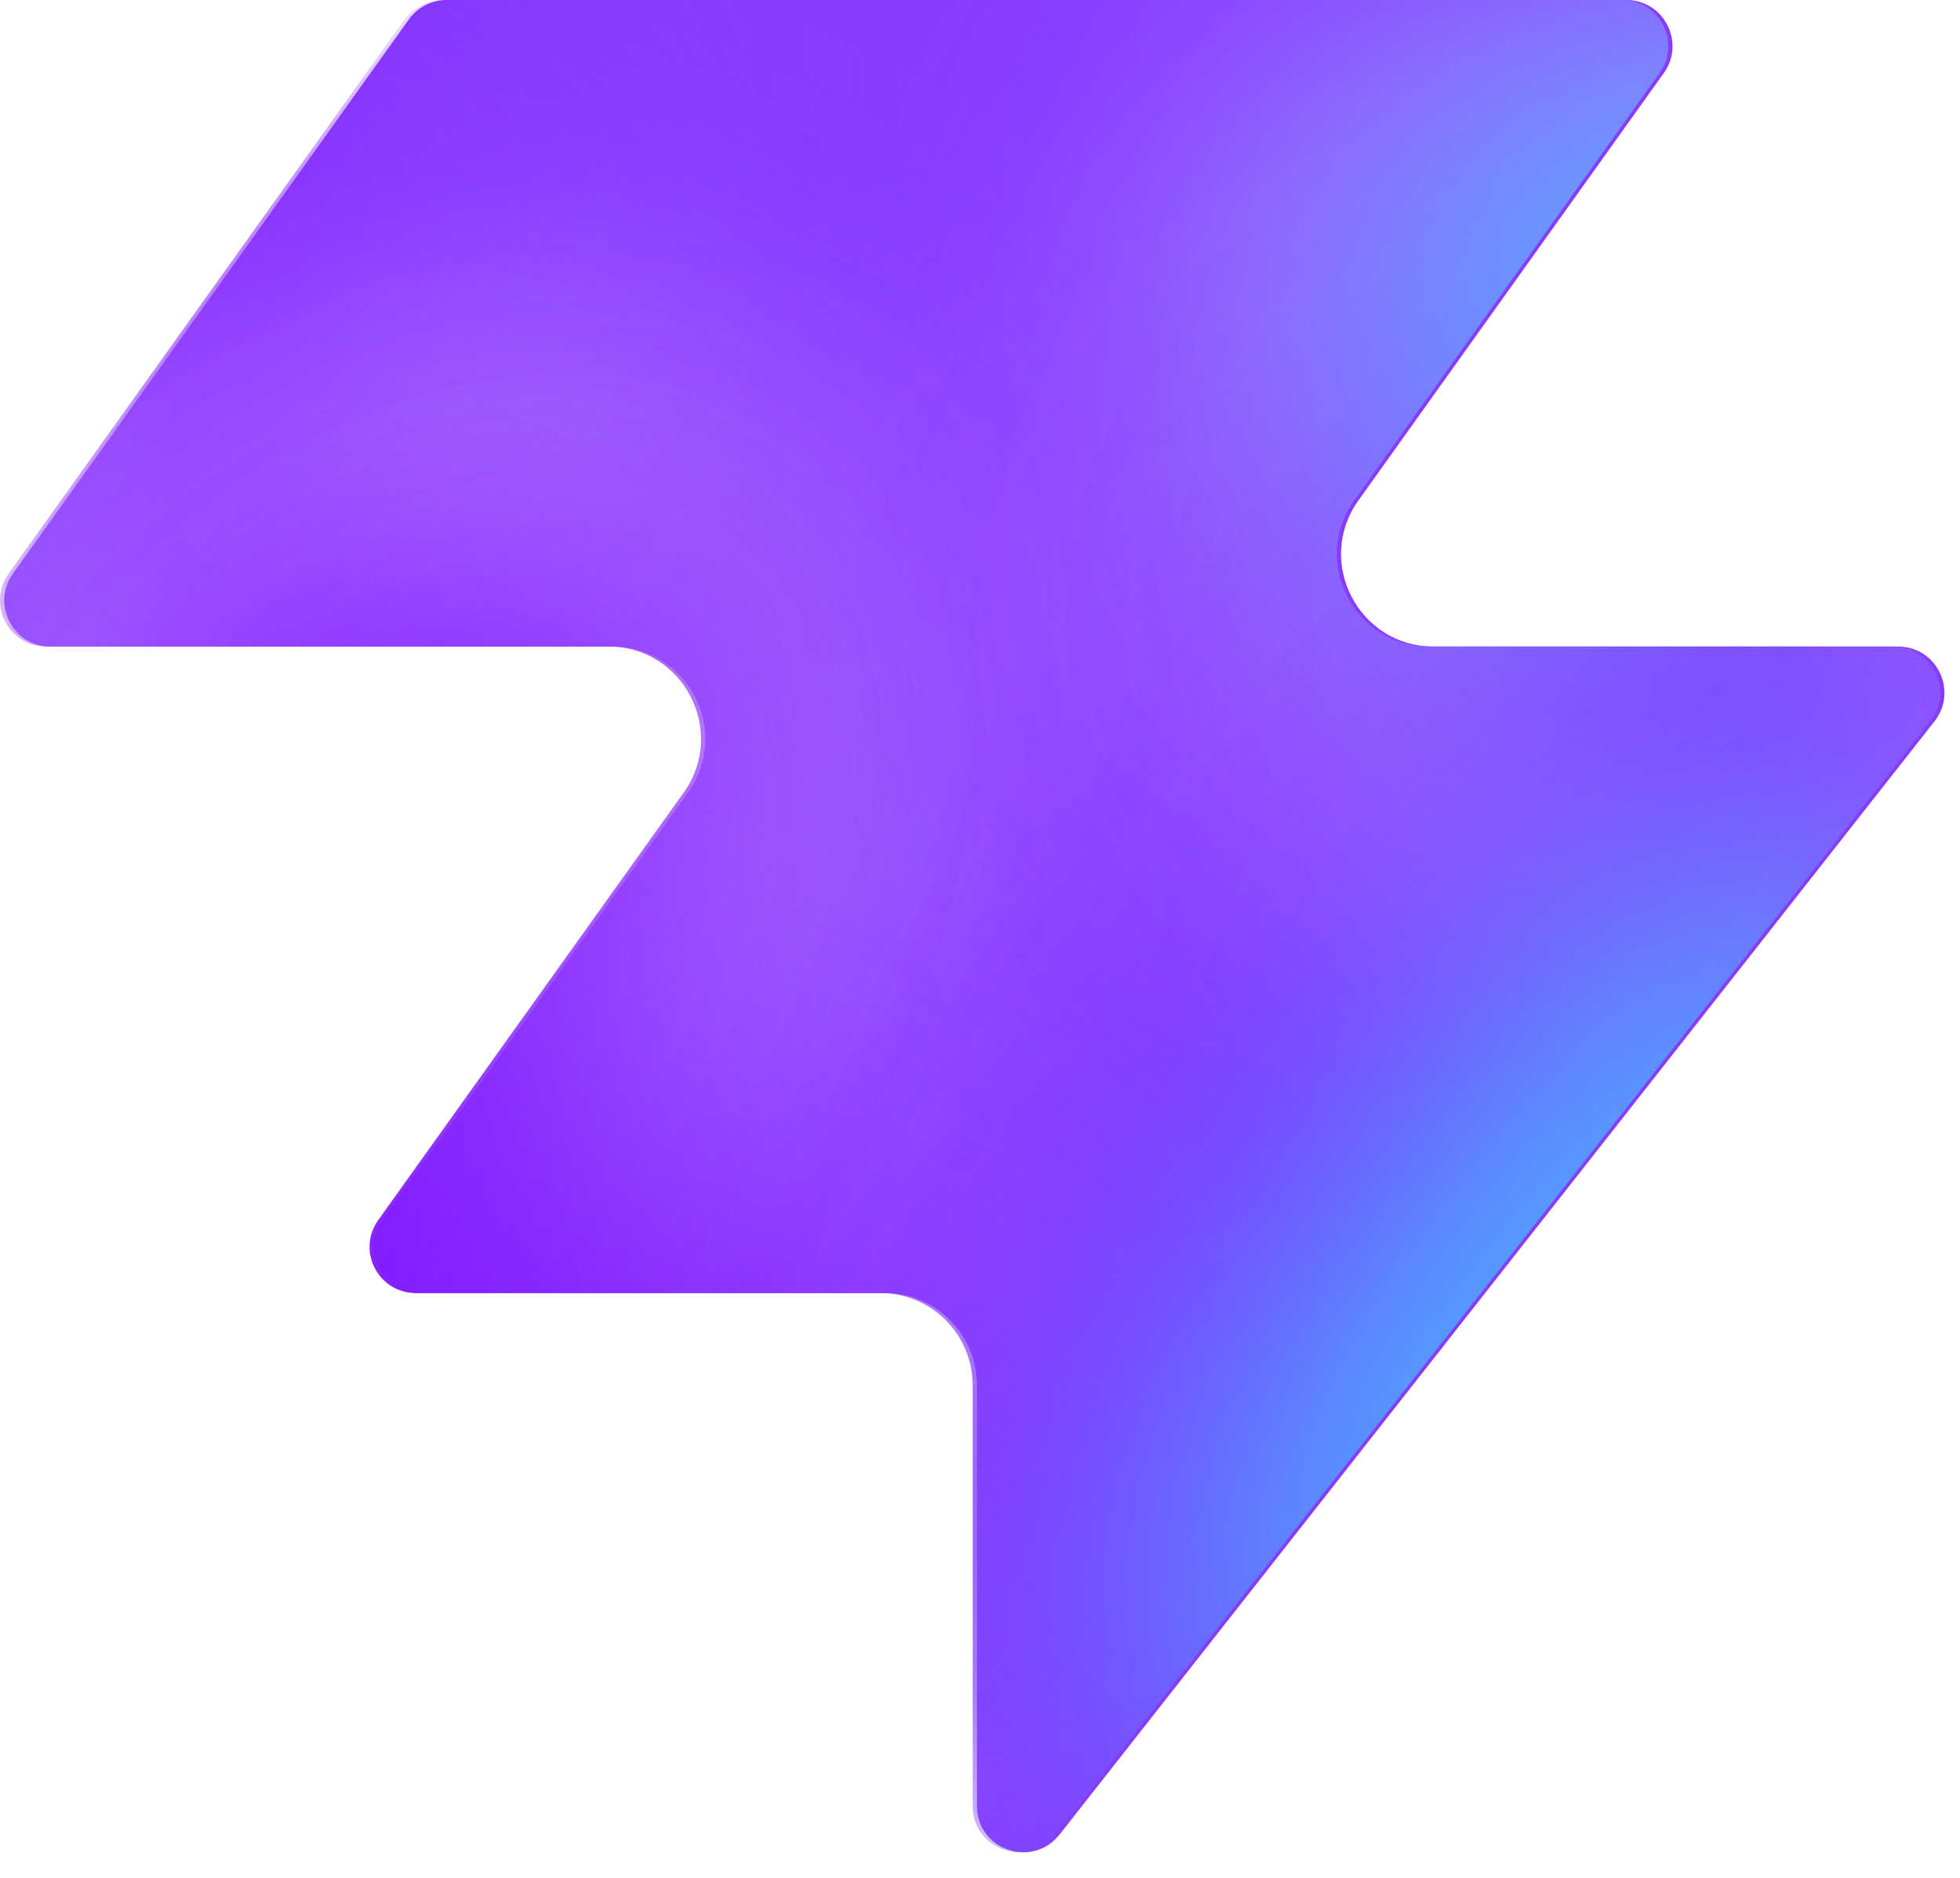
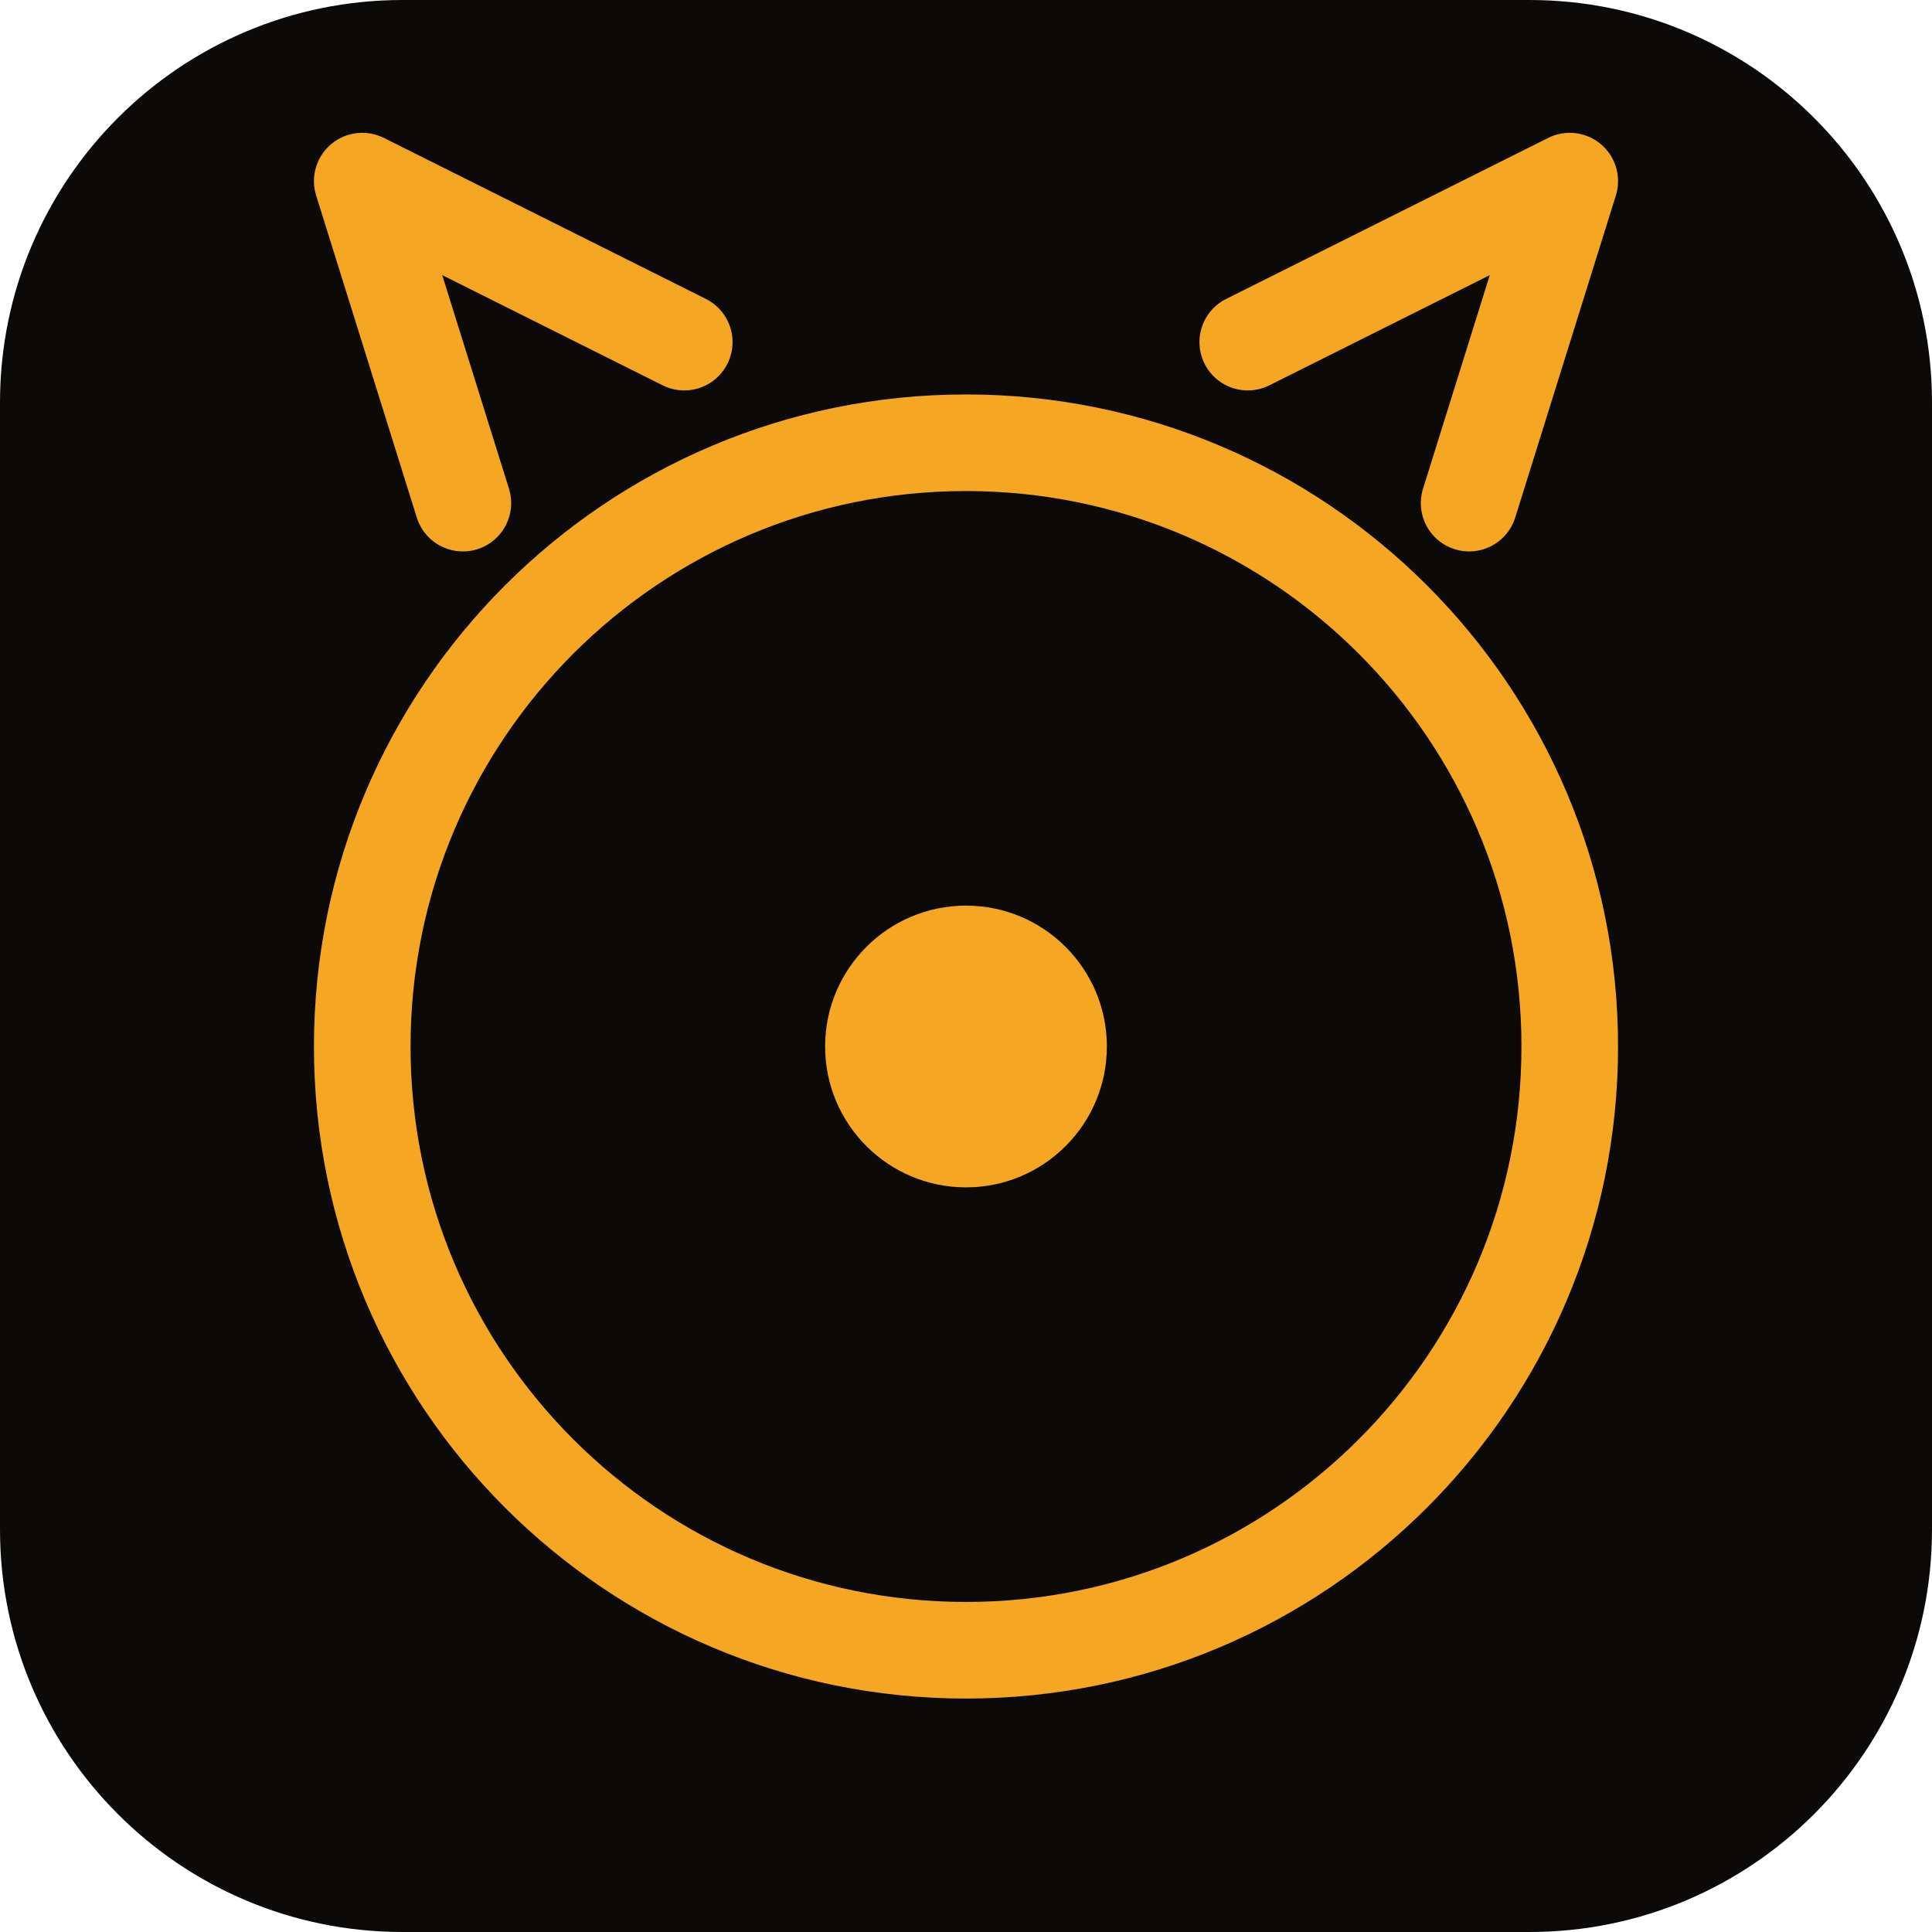
- <svg xmlns="http://www.w3.org/2000/svg" width="48" height="46" fill="none" viewBox="0 0 48 46">
-   <path fill="#863bff" d="M25.946 44.938c-.664.845-2.021.375-2.021-.698V33.937a2.26 2.26 0 0 0-2.262-2.262H10.287c-.92 0-1.456-1.04-.92-1.788l7.48-10.471c1.07-1.497 0-3.578-1.842-3.578H1.237c-.92 0-1.456-1.04-.92-1.788L10.013.474c.214-.297.556-.474.92-.474h28.894c.92 0 1.456 1.04.92 1.788l-7.48 10.471c-1.07 1.498 0 3.579 1.842 3.579h11.377c.943 0 1.473 1.088.89 1.83L25.947 44.94z" style="fill:#863bff;fill:color(display-p3 .525 .23 1);fill-opacity:1" />
-   <mask id="a" width="48" height="46" x="0" y="0" maskUnits="userSpaceOnUse" style="mask-type:alpha">
-     <path fill="#000" d="M25.842 44.938c-.664.844-2.021.375-2.021-.698V33.937a2.26 2.26 0 0 0-2.262-2.262H10.183c-.92 0-1.456-1.04-.92-1.788l7.48-10.471c1.07-1.498 0-3.579-1.842-3.579H1.133c-.92 0-1.456-1.04-.92-1.787L9.91.473c.214-.297.556-.474.92-.474h28.894c.92 0 1.456 1.04.92 1.788l-7.48 10.471c-1.07 1.498 0 3.578 1.842 3.578h11.377c.943 0 1.473 1.088.89 1.832L25.843 44.94z" style="fill:#000;fill-opacity:1" />
-   </mask>
-   <g mask="url(#a)">
-     <g filter="url(#b)">
-       <ellipse cx="5.508" cy="14.704" fill="#ede6ff" rx="5.508" ry="14.704" style="fill:#ede6ff;fill:color(display-p3 .927 .903 1);fill-opacity:1" transform="matrix(.00324 1 1 -.00324 -4.47 31.516)" />
-     </g>
-     <g filter="url(#c)">
-       <ellipse cx="10.399" cy="29.851" fill="#ede6ff" rx="10.399" ry="29.851" style="fill:#ede6ff;fill:color(display-p3 .927 .903 1);fill-opacity:1" transform="matrix(.00324 1 1 -.00324 -39.328 7.883)" />
-     </g>
-     <g filter="url(#d)">
-       <ellipse cx="5.508" cy="30.487" fill="#7e14ff" rx="5.508" ry="30.487" style="fill:#7e14ff;fill:color(display-p3 .492 .077 1);fill-opacity:1" transform="rotate(89.814 -25.913 -14.639)scale(1 -1)" />
-     </g>
-     <g filter="url(#e)">
-       <ellipse cx="5.508" cy="30.599" fill="#7e14ff" rx="5.508" ry="30.599" style="fill:#7e14ff;fill:color(display-p3 .492 .077 1);fill-opacity:1" transform="rotate(89.814 -32.644 -3.334)scale(1 -1)" />
-     </g>
-     <g filter="url(#f)">
-       <ellipse cx="5.508" cy="30.599" fill="#7e14ff" rx="5.508" ry="30.599" style="fill:#7e14ff;fill:color(display-p3 .492 .077 1);fill-opacity:1" transform="matrix(.00324 1 1 -.00324 -34.34 30.47)" />
-     </g>
-     <g filter="url(#g)">
-       <ellipse cx="14.072" cy="22.078" fill="#ede6ff" rx="14.072" ry="22.078" style="fill:#ede6ff;fill:color(display-p3 .927 .903 1);fill-opacity:1" transform="rotate(93.35 24.506 48.493)scale(-1 1)" />
-     </g>
-     <g filter="url(#h)">
-       <ellipse cx="3.47" cy="21.501" fill="#7e14ff" rx="3.47" ry="21.501" style="fill:#7e14ff;fill:color(display-p3 .492 .077 1);fill-opacity:1" transform="rotate(89.009 28.708 47.59)scale(-1 1)" />
-     </g>
-     <g filter="url(#i)">
-       <ellipse cx="3.47" cy="21.501" fill="#7e14ff" rx="3.47" ry="21.501" style="fill:#7e14ff;fill:color(display-p3 .492 .077 1);fill-opacity:1" transform="rotate(89.009 28.708 47.59)scale(-1 1)" />
-     </g>
-     <g filter="url(#j)">
-       <ellipse cx=".387" cy="8.972" fill="#7e14ff" rx="4.407" ry="29.108" style="fill:#7e14ff;fill:color(display-p3 .492 .077 1);fill-opacity:1" transform="rotate(39.51 .387 8.972)" />
-     </g>
-     <g filter="url(#k)">
-       <ellipse cx="47.523" cy="-6.092" fill="#7e14ff" rx="4.407" ry="29.108" style="fill:#7e14ff;fill:color(display-p3 .492 .077 1);fill-opacity:1" transform="rotate(37.892 47.523 -6.092)" />
-     </g>
-     <g filter="url(#l)">
-       <ellipse cx="41.412" cy="6.333" fill="#47bfff" rx="5.971" ry="9.665" style="fill:#47bfff;fill:color(display-p3 .28 .748 1);fill-opacity:1" transform="rotate(37.892 41.412 6.333)" />
-     </g>
-     <g filter="url(#m)">
-       <ellipse cx="-1.879" cy="38.332" fill="#7e14ff" rx="4.407" ry="29.108" style="fill:#7e14ff;fill:color(display-p3 .492 .077 1);fill-opacity:1" transform="rotate(37.892 -1.88 38.332)" />
-     </g>
-     <g filter="url(#n)">
-       <ellipse cx="-1.879" cy="38.332" fill="#7e14ff" rx="4.407" ry="29.108" style="fill:#7e14ff;fill:color(display-p3 .492 .077 1);fill-opacity:1" transform="rotate(37.892 -1.88 38.332)" />
-     </g>
-     <g filter="url(#o)">
-       <ellipse cx="35.651" cy="29.907" fill="#7e14ff" rx="4.407" ry="29.108" style="fill:#7e14ff;fill:color(display-p3 .492 .077 1);fill-opacity:1" transform="rotate(37.892 35.651 29.907)" />
-     </g>
-     <g filter="url(#p)">
-       <ellipse cx="38.418" cy="32.4" fill="#47bfff" rx="5.971" ry="15.297" style="fill:#47bfff;fill:color(display-p3 .28 .748 1);fill-opacity:1" transform="rotate(37.892 38.418 32.4)" />
-     </g>
+ <svg xmlns="http://www.w3.org/2000/svg" viewBox="0 0 48 48" fill="none">
+   <rect width="48" height="48" rx="10" fill="#0B0A09" />
+   <g stroke="#F5A623" stroke-width="2.4" stroke-linecap="round" stroke-linejoin="round">
+     <path d="M11.5 12.5 9 4.5l8 4M36.5 12.5 39 4.5l-8 4" />
+     <circle cx="24" cy="26" r="15" />
  </g>
-   <defs>
-     <filter id="b" width="60.045" height="41.654" x="-19.77" y="16.149" color-interpolation-filters="sRGB" filterUnits="userSpaceOnUse">
-       <feFlood flood-opacity="0" result="BackgroundImageFix" />
-       <feBlend in="SourceGraphic" in2="BackgroundImageFix" result="shape" />
-       <feGaussianBlur result="effect1_foregroundBlur_2002_17158" stdDeviation="7.659" />
-     </filter>
-     <filter id="c" width="90.34" height="51.437" x="-54.613" y="-7.533" color-interpolation-filters="sRGB" filterUnits="userSpaceOnUse">
-       <feFlood flood-opacity="0" result="BackgroundImageFix" />
-       <feBlend in="SourceGraphic" in2="BackgroundImageFix" result="shape" />
-       <feGaussianBlur result="effect1_foregroundBlur_2002_17158" stdDeviation="7.659" />
-     </filter>
-     <filter id="d" width="79.355" height="29.4" x="-49.64" y="2.03" color-interpolation-filters="sRGB" filterUnits="userSpaceOnUse">
-       <feFlood flood-opacity="0" result="BackgroundImageFix" />
-       <feBlend in="SourceGraphic" in2="BackgroundImageFix" result="shape" />
-       <feGaussianBlur result="effect1_foregroundBlur_2002_17158" stdDeviation="4.596" />
-     </filter>
-     <filter id="e" width="79.579" height="29.4" x="-45.045" y="20.029" color-interpolation-filters="sRGB" filterUnits="userSpaceOnUse">
-       <feFlood flood-opacity="0" result="BackgroundImageFix" />
-       <feBlend in="SourceGraphic" in2="BackgroundImageFix" result="shape" />
-       <feGaussianBlur result="effect1_foregroundBlur_2002_17158" stdDeviation="4.596" />
-     </filter>
-     <filter id="f" width="79.579" height="29.4" x="-43.513" y="21.178" color-interpolation-filters="sRGB" filterUnits="userSpaceOnUse">
-       <feFlood flood-opacity="0" result="BackgroundImageFix" />
-       <feBlend in="SourceGraphic" in2="BackgroundImageFix" result="shape" />
-       <feGaussianBlur result="effect1_foregroundBlur_2002_17158" stdDeviation="4.596" />
-     </filter>
-     <filter id="g" width="74.749" height="58.852" x="15.756" y="-17.901" color-interpolation-filters="sRGB" filterUnits="userSpaceOnUse">
-       <feFlood flood-opacity="0" result="BackgroundImageFix" />
-       <feBlend in="SourceGraphic" in2="BackgroundImageFix" result="shape" />
-       <feGaussianBlur result="effect1_foregroundBlur_2002_17158" stdDeviation="7.659" />
-     </filter>
-     <filter id="h" width="61.377" height="25.362" x="23.548" y="2.284" color-interpolation-filters="sRGB" filterUnits="userSpaceOnUse">
-       <feFlood flood-opacity="0" result="BackgroundImageFix" />
-       <feBlend in="SourceGraphic" in2="BackgroundImageFix" result="shape" />
-       <feGaussianBlur result="effect1_foregroundBlur_2002_17158" stdDeviation="4.596" />
-     </filter>
-     <filter id="i" width="61.377" height="25.362" x="23.548" y="2.284" color-interpolation-filters="sRGB" filterUnits="userSpaceOnUse">
-       <feFlood flood-opacity="0" result="BackgroundImageFix" />
-       <feBlend in="SourceGraphic" in2="BackgroundImageFix" result="shape" />
-       <feGaussianBlur result="effect1_foregroundBlur_2002_17158" stdDeviation="4.596" />
-     </filter>
-     <filter id="j" width="56.045" height="63.649" x="-27.636" y="-22.853" color-interpolation-filters="sRGB" filterUnits="userSpaceOnUse">
-       <feFlood flood-opacity="0" result="BackgroundImageFix" />
-       <feBlend in="SourceGraphic" in2="BackgroundImageFix" result="shape" />
-       <feGaussianBlur result="effect1_foregroundBlur_2002_17158" stdDeviation="4.596" />
-     </filter>
-     <filter id="k" width="54.814" height="64.646" x="20.116" y="-38.415" color-interpolation-filters="sRGB" filterUnits="userSpaceOnUse">
-       <feFlood flood-opacity="0" result="BackgroundImageFix" />
-       <feBlend in="SourceGraphic" in2="BackgroundImageFix" result="shape" />
-       <feGaussianBlur result="effect1_foregroundBlur_2002_17158" stdDeviation="4.596" />
-     </filter>
-     <filter id="l" width="33.541" height="35.313" x="24.641" y="-11.323" color-interpolation-filters="sRGB" filterUnits="userSpaceOnUse">
-       <feFlood flood-opacity="0" result="BackgroundImageFix" />
-       <feBlend in="SourceGraphic" in2="BackgroundImageFix" result="shape" />
-       <feGaussianBlur result="effect1_foregroundBlur_2002_17158" stdDeviation="4.596" />
-     </filter>
-     <filter id="m" width="54.814" height="64.646" x="-29.286" y="6.009" color-interpolation-filters="sRGB" filterUnits="userSpaceOnUse">
-       <feFlood flood-opacity="0" result="BackgroundImageFix" />
-       <feBlend in="SourceGraphic" in2="BackgroundImageFix" result="shape" />
-       <feGaussianBlur result="effect1_foregroundBlur_2002_17158" stdDeviation="4.596" />
-     </filter>
-     <filter id="n" width="54.814" height="64.646" x="-29.286" y="6.009" color-interpolation-filters="sRGB" filterUnits="userSpaceOnUse">
-       <feFlood flood-opacity="0" result="BackgroundImageFix" />
-       <feBlend in="SourceGraphic" in2="BackgroundImageFix" result="shape" />
-       <feGaussianBlur result="effect1_foregroundBlur_2002_17158" stdDeviation="4.596" />
-     </filter>
-     <filter id="o" width="54.814" height="64.646" x="8.244" y="-2.416" color-interpolation-filters="sRGB" filterUnits="userSpaceOnUse">
-       <feFlood flood-opacity="0" result="BackgroundImageFix" />
-       <feBlend in="SourceGraphic" in2="BackgroundImageFix" result="shape" />
-       <feGaussianBlur result="effect1_foregroundBlur_2002_17158" stdDeviation="4.596" />
-     </filter>
-     <filter id="p" width="39.409" height="43.623" x="18.713" y="10.588" color-interpolation-filters="sRGB" filterUnits="userSpaceOnUse">
-       <feFlood flood-opacity="0" result="BackgroundImageFix" />
-       <feBlend in="SourceGraphic" in2="BackgroundImageFix" result="shape" />
-       <feGaussianBlur result="effect1_foregroundBlur_2002_17158" stdDeviation="4.596" />
-     </filter>
-   </defs>
+   <circle cx="24" cy="26" r="3.5" fill="#F5A623" />
</svg>
